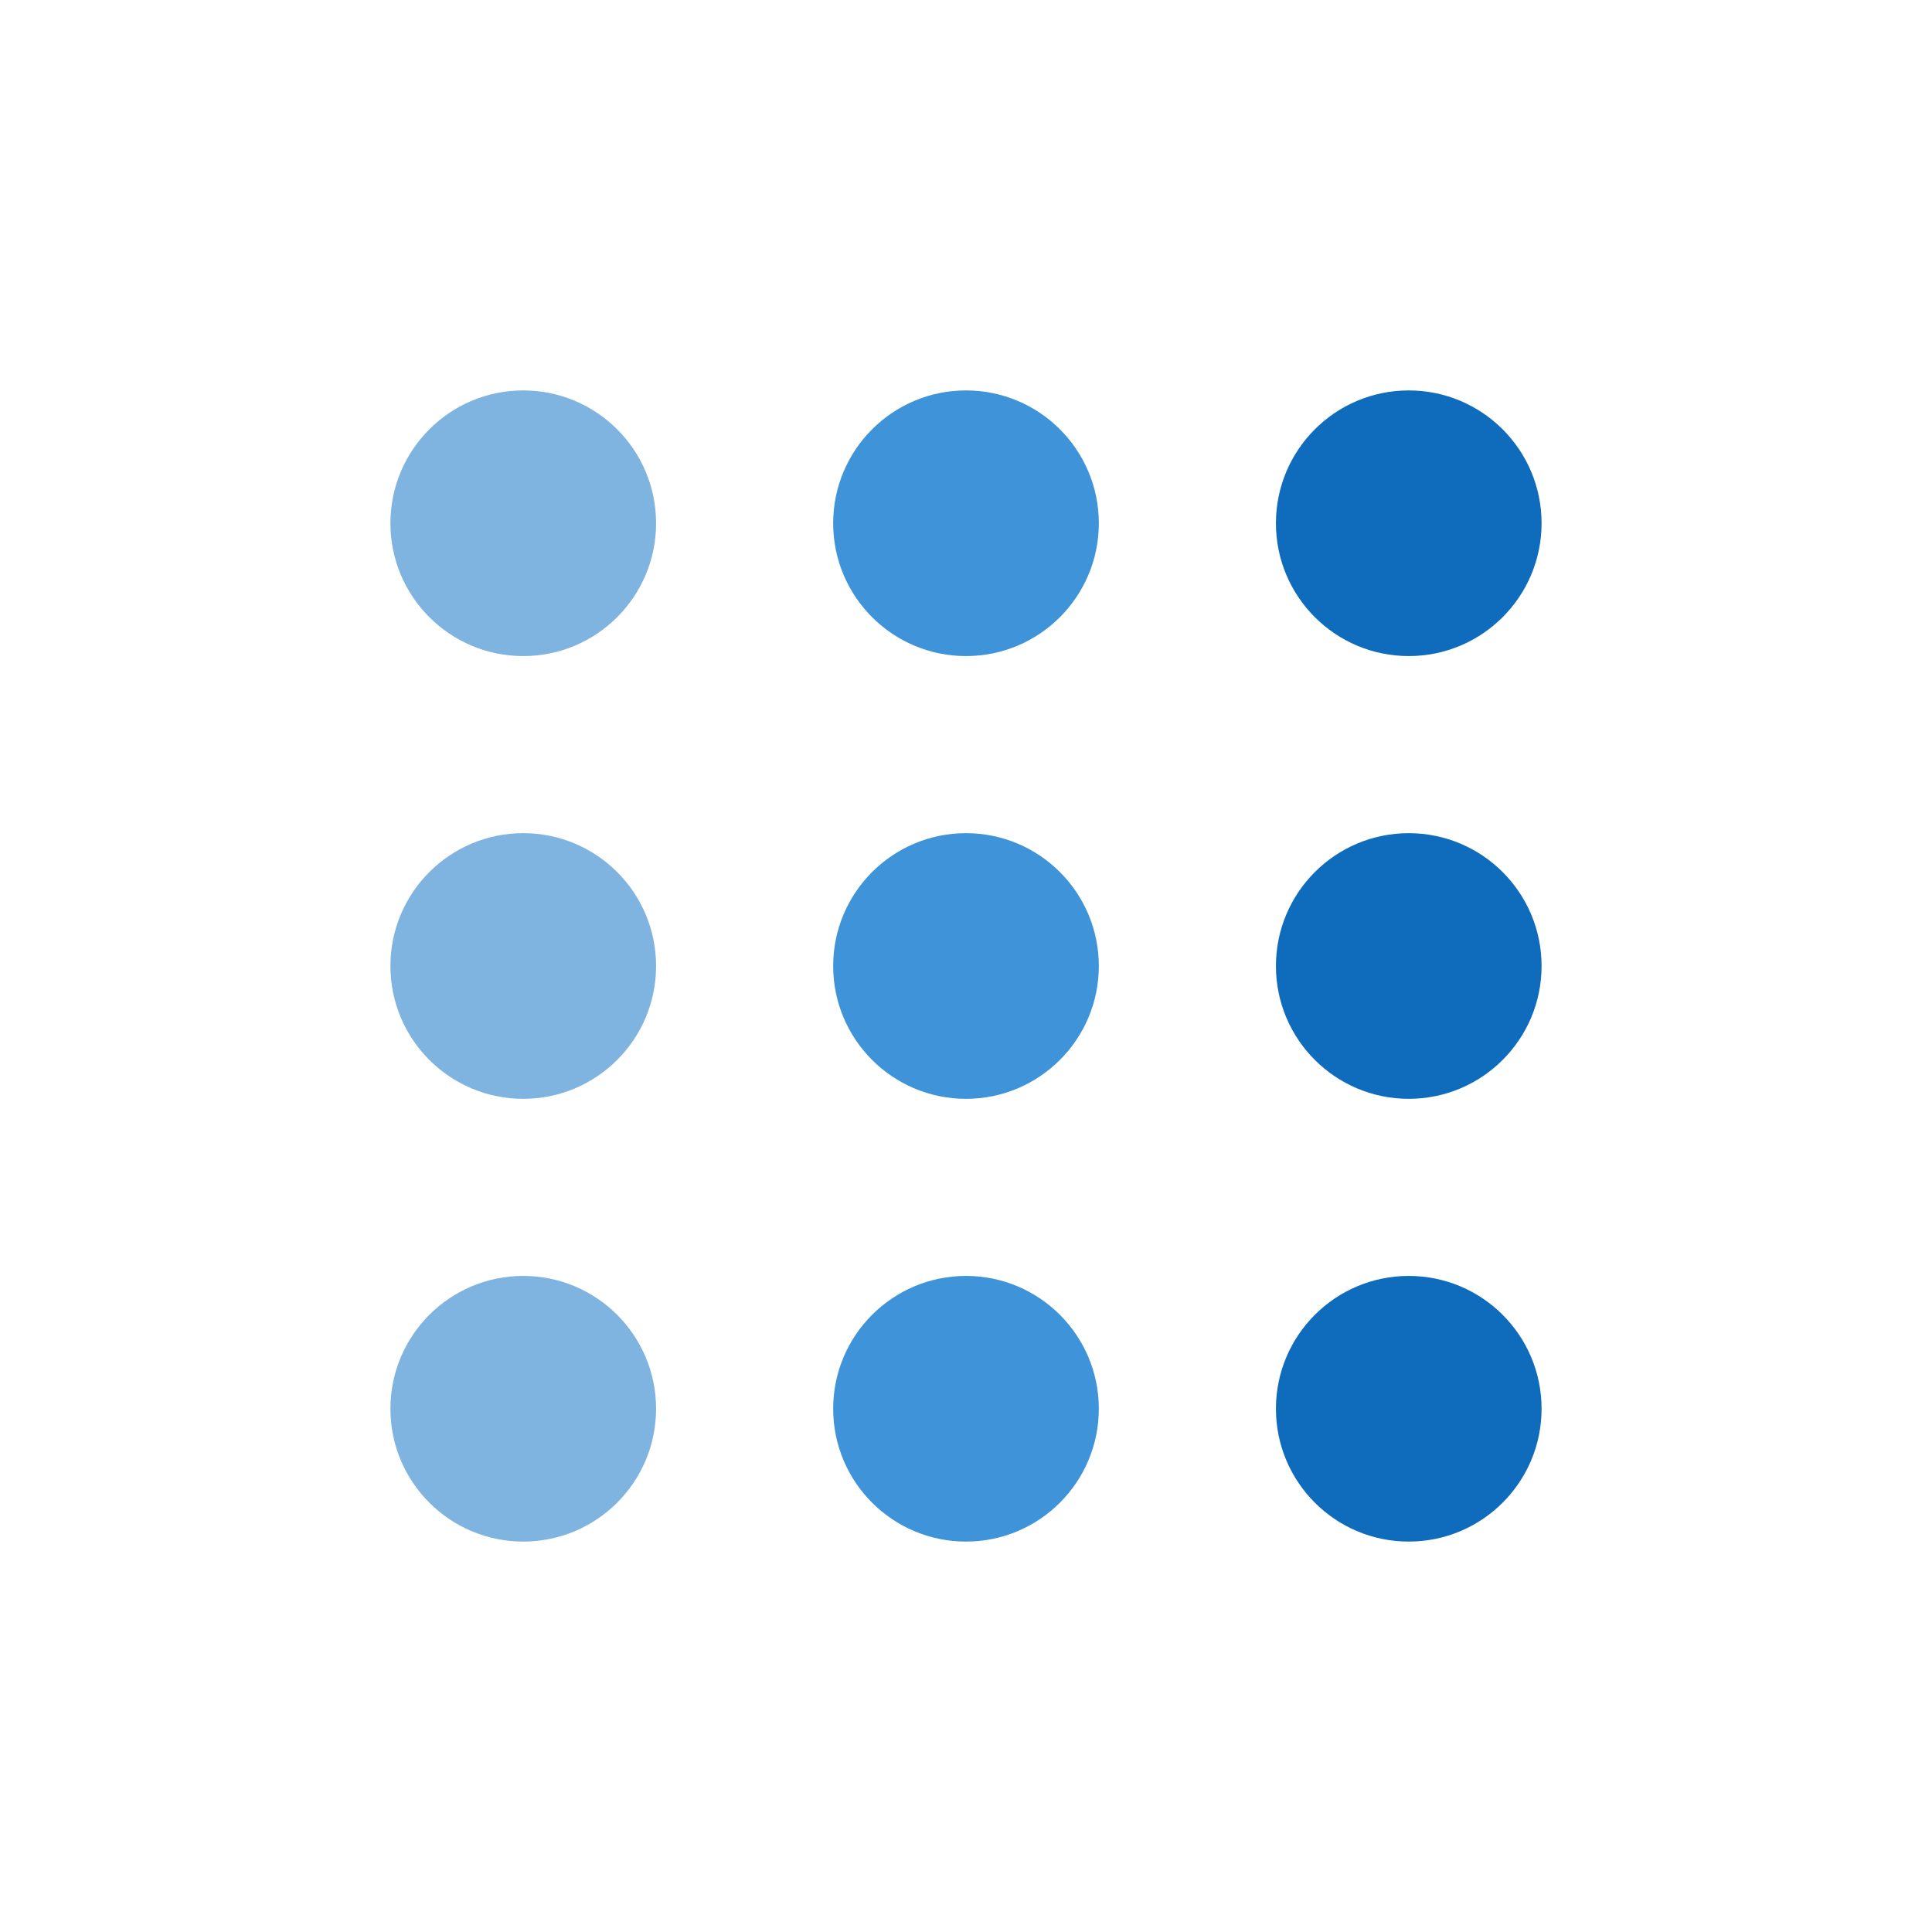
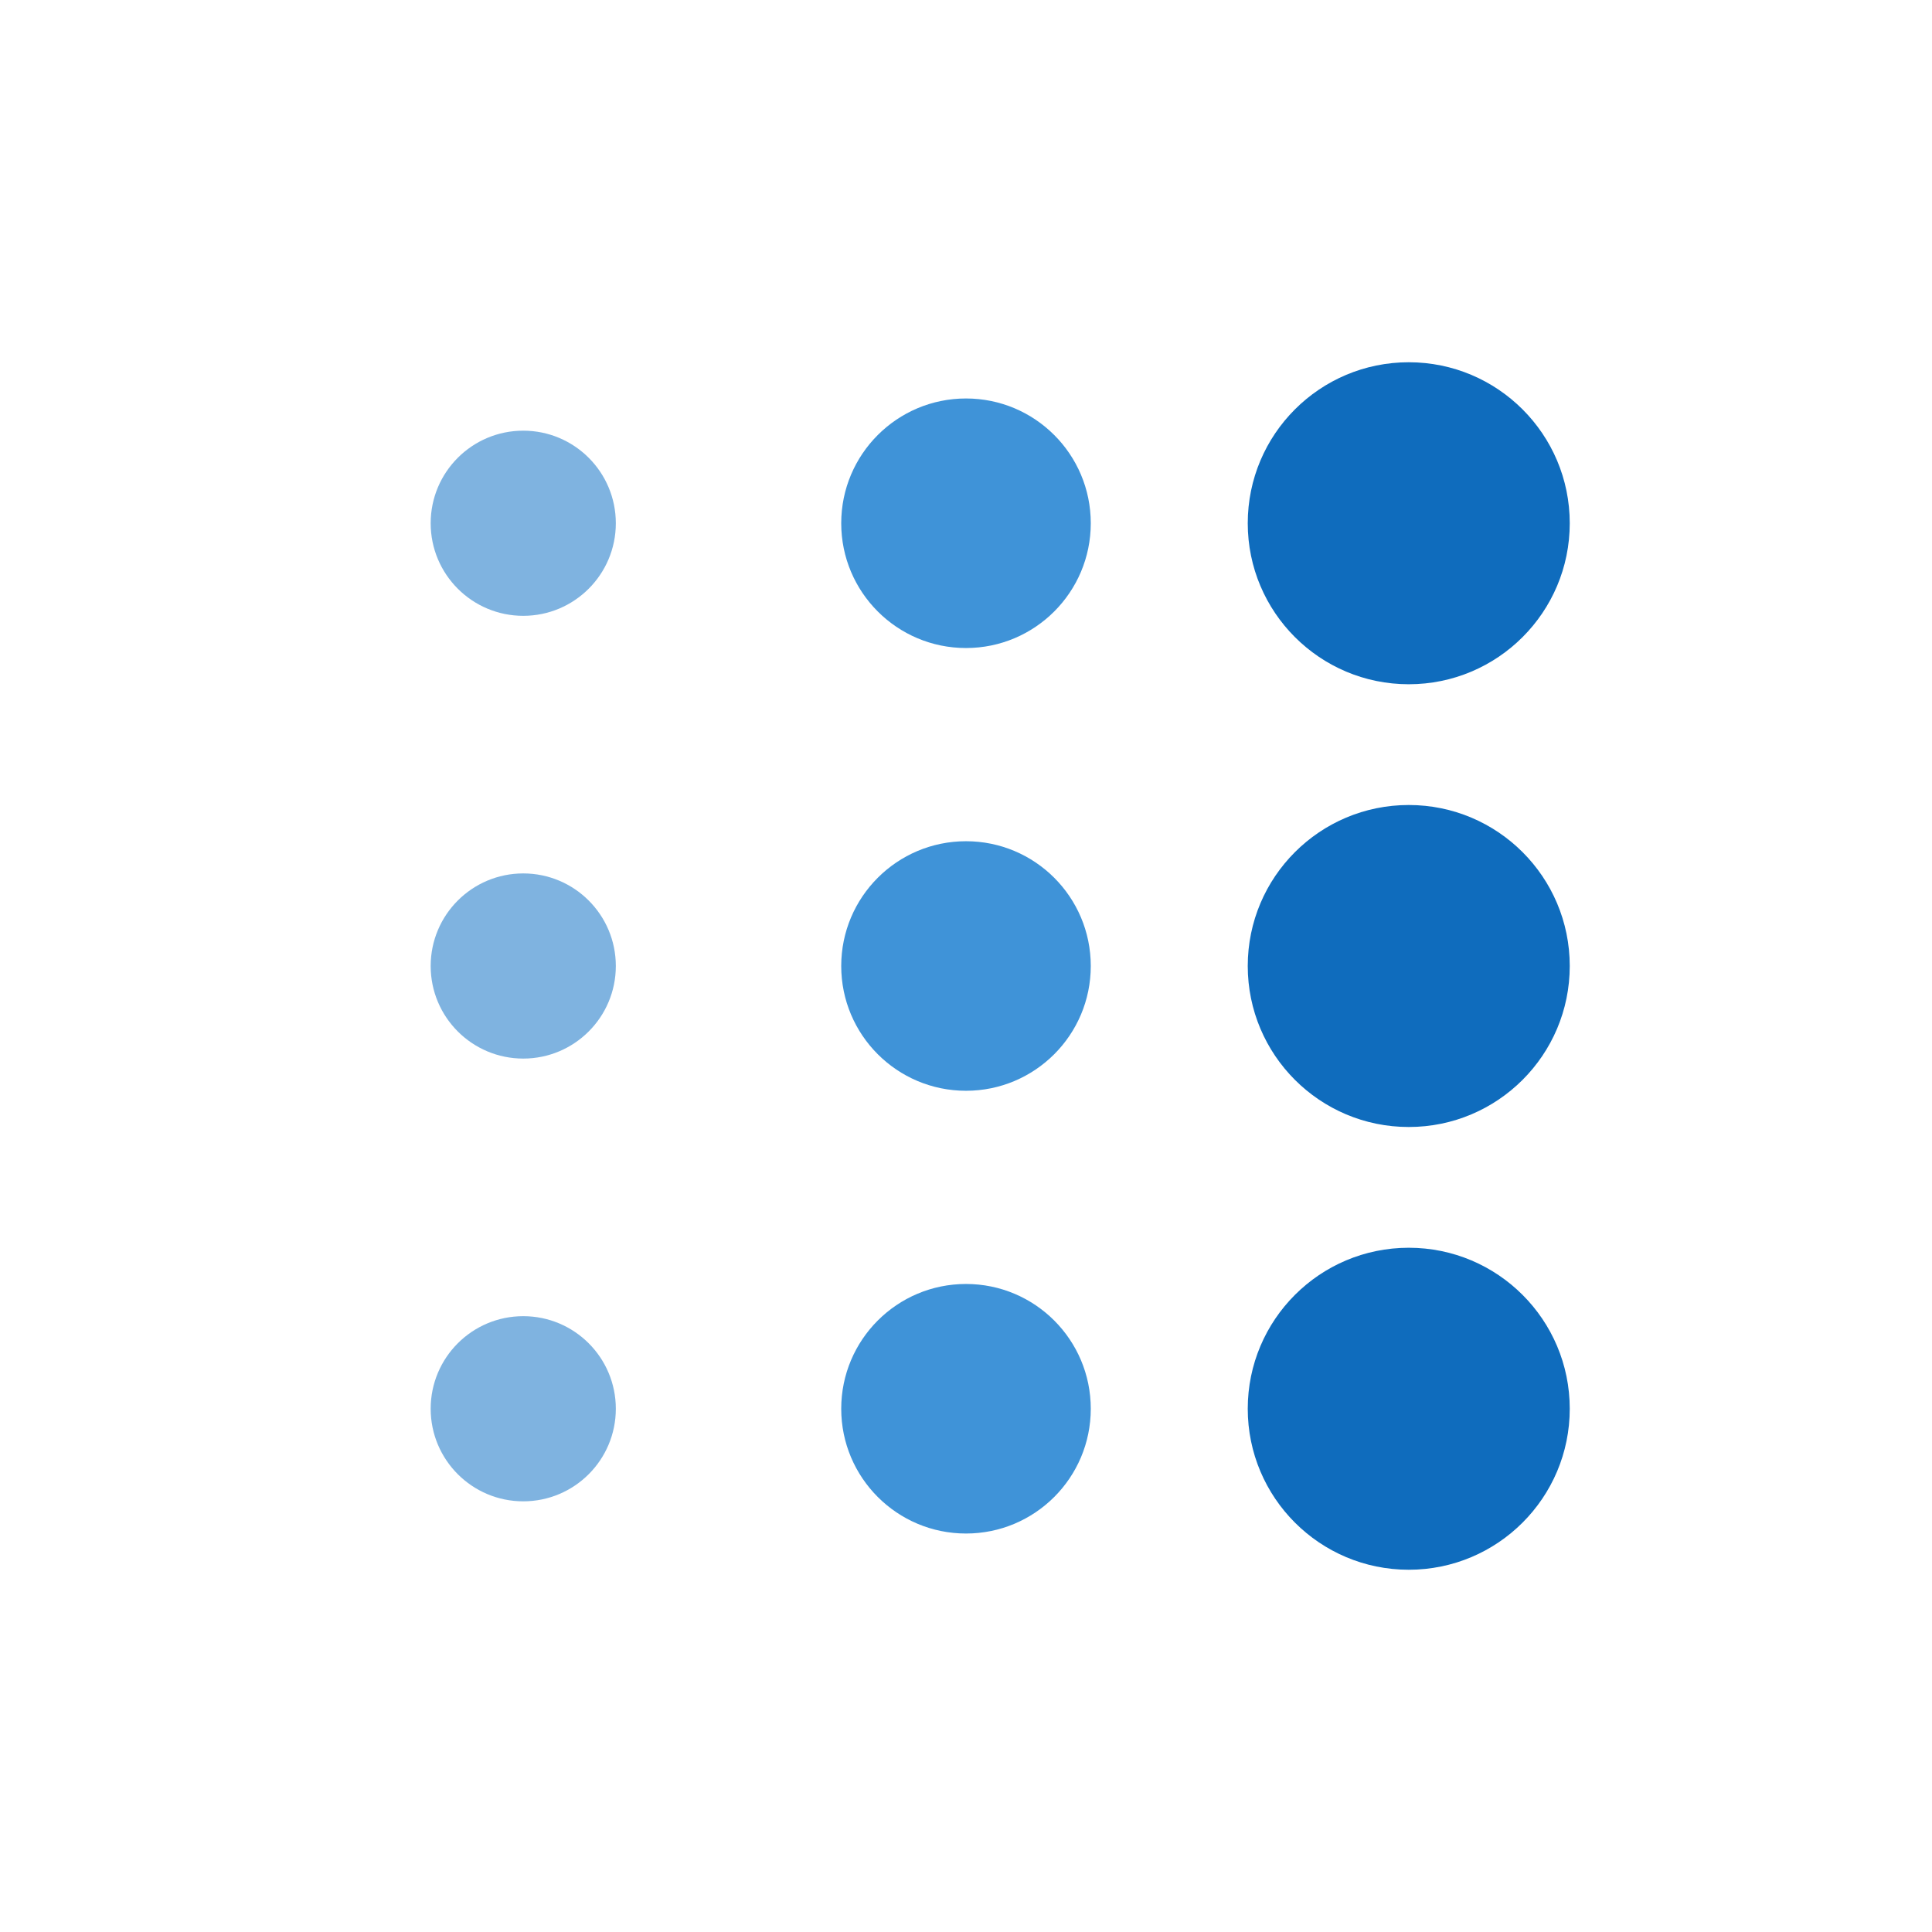
<svg xmlns="http://www.w3.org/2000/svg" viewBox="0 0 48 48" width="48" height="48">
-   <circle cx="13" cy="13" r="3.3" fill="#7FB3E0" />
-   <circle cx="13" cy="24" r="3.3" fill="#7FB3E0" />
-   <circle cx="13" cy="35" r="3.3" fill="#7FB3E0" />
-   <circle cx="24" cy="13" r="3.3" fill="#3F93D8" />
-   <circle cx="24" cy="24" r="3.3" fill="#3F93D8" />
-   <circle cx="24" cy="35" r="3.3" fill="#3F93D8" />
-   <circle cx="35" cy="13" r="3.3" fill="#0F6CBD" />
-   <circle cx="35" cy="24" r="3.3" fill="#0F6CBD" />
-   <circle cx="35" cy="35" r="3.3" fill="#0F6CBD" />
+   <circle cx="13" cy="13" r="2.3" fill="#7FB3E0" />
+   <circle cx="13" cy="24" r="2.3" fill="#7FB3E0" />
+   <circle cx="13" cy="35" r="2.3" fill="#7FB3E0" />
+   <circle cx="24" cy="13" r="3.1" fill="#3F93D8" />
+   <circle cx="24" cy="24" r="3.1" fill="#3F93D8" />
+   <circle cx="24" cy="35" r="3.1" fill="#3F93D8" />
+   <circle cx="35" cy="13" r="4" fill="#0F6CBD" />
+   <circle cx="35" cy="24" r="4" fill="#0F6CBD" />
+   <circle cx="35" cy="35" r="4" fill="#0F6CBD" />
</svg>
